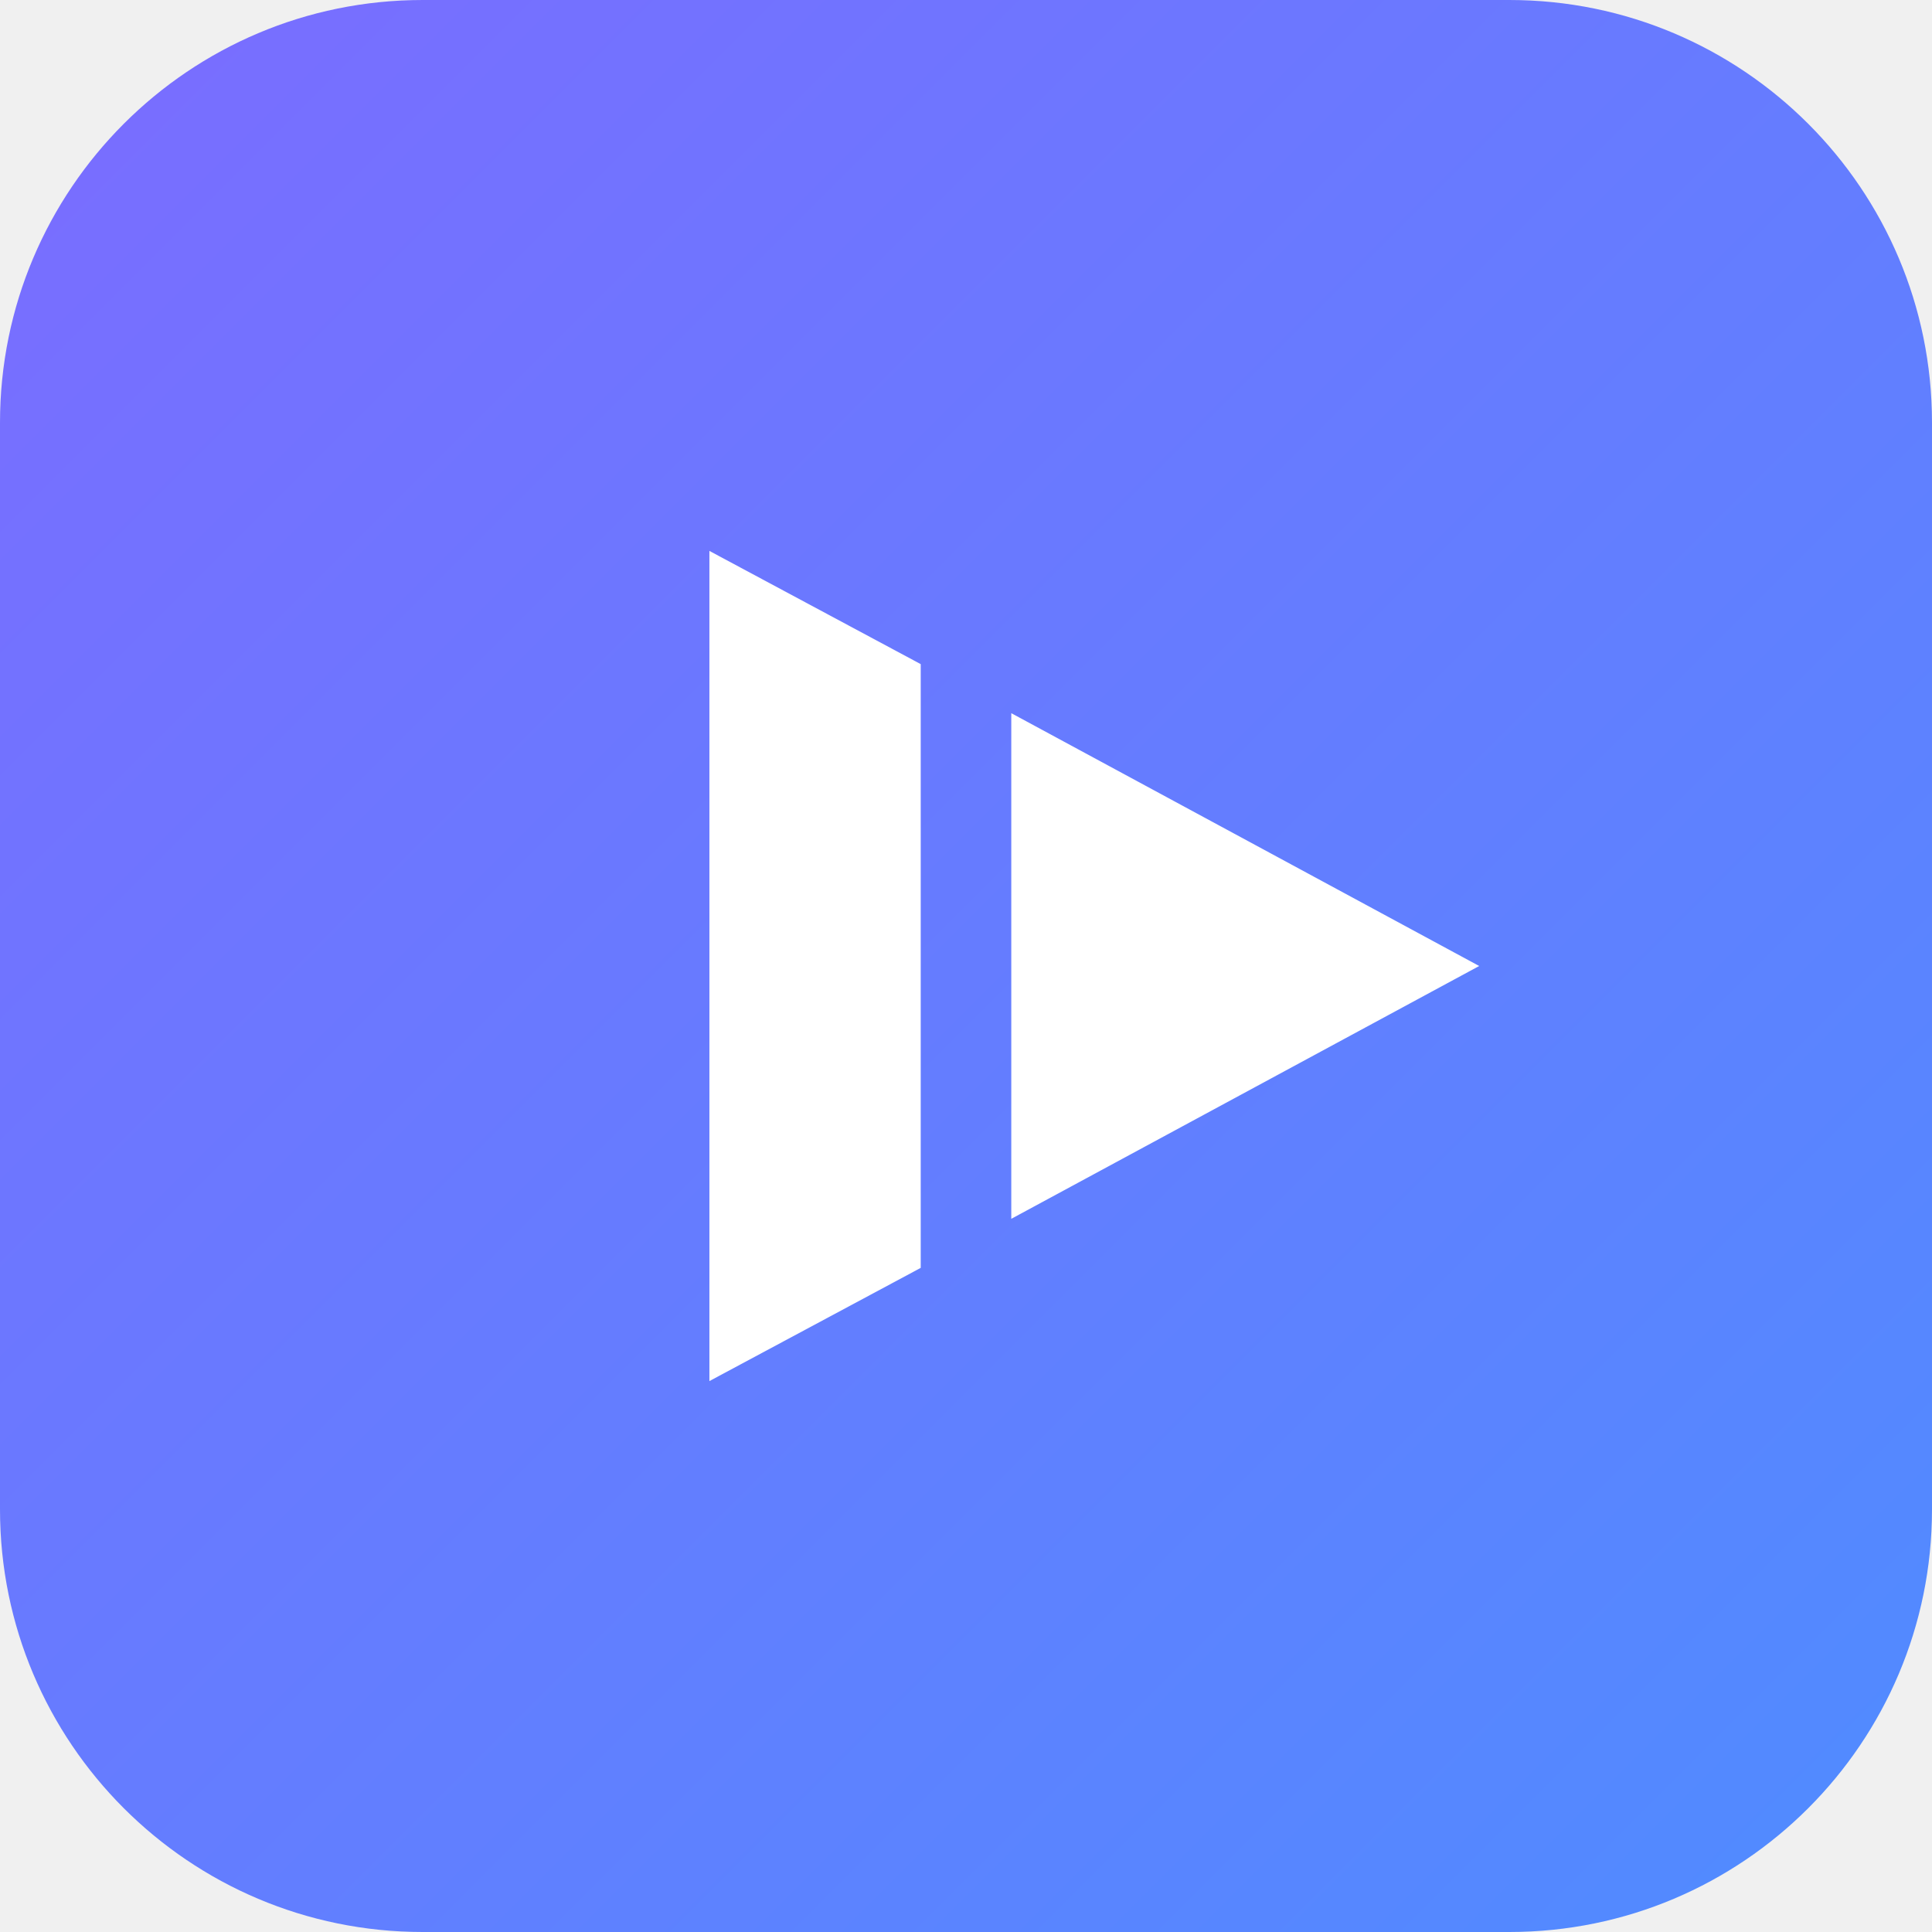
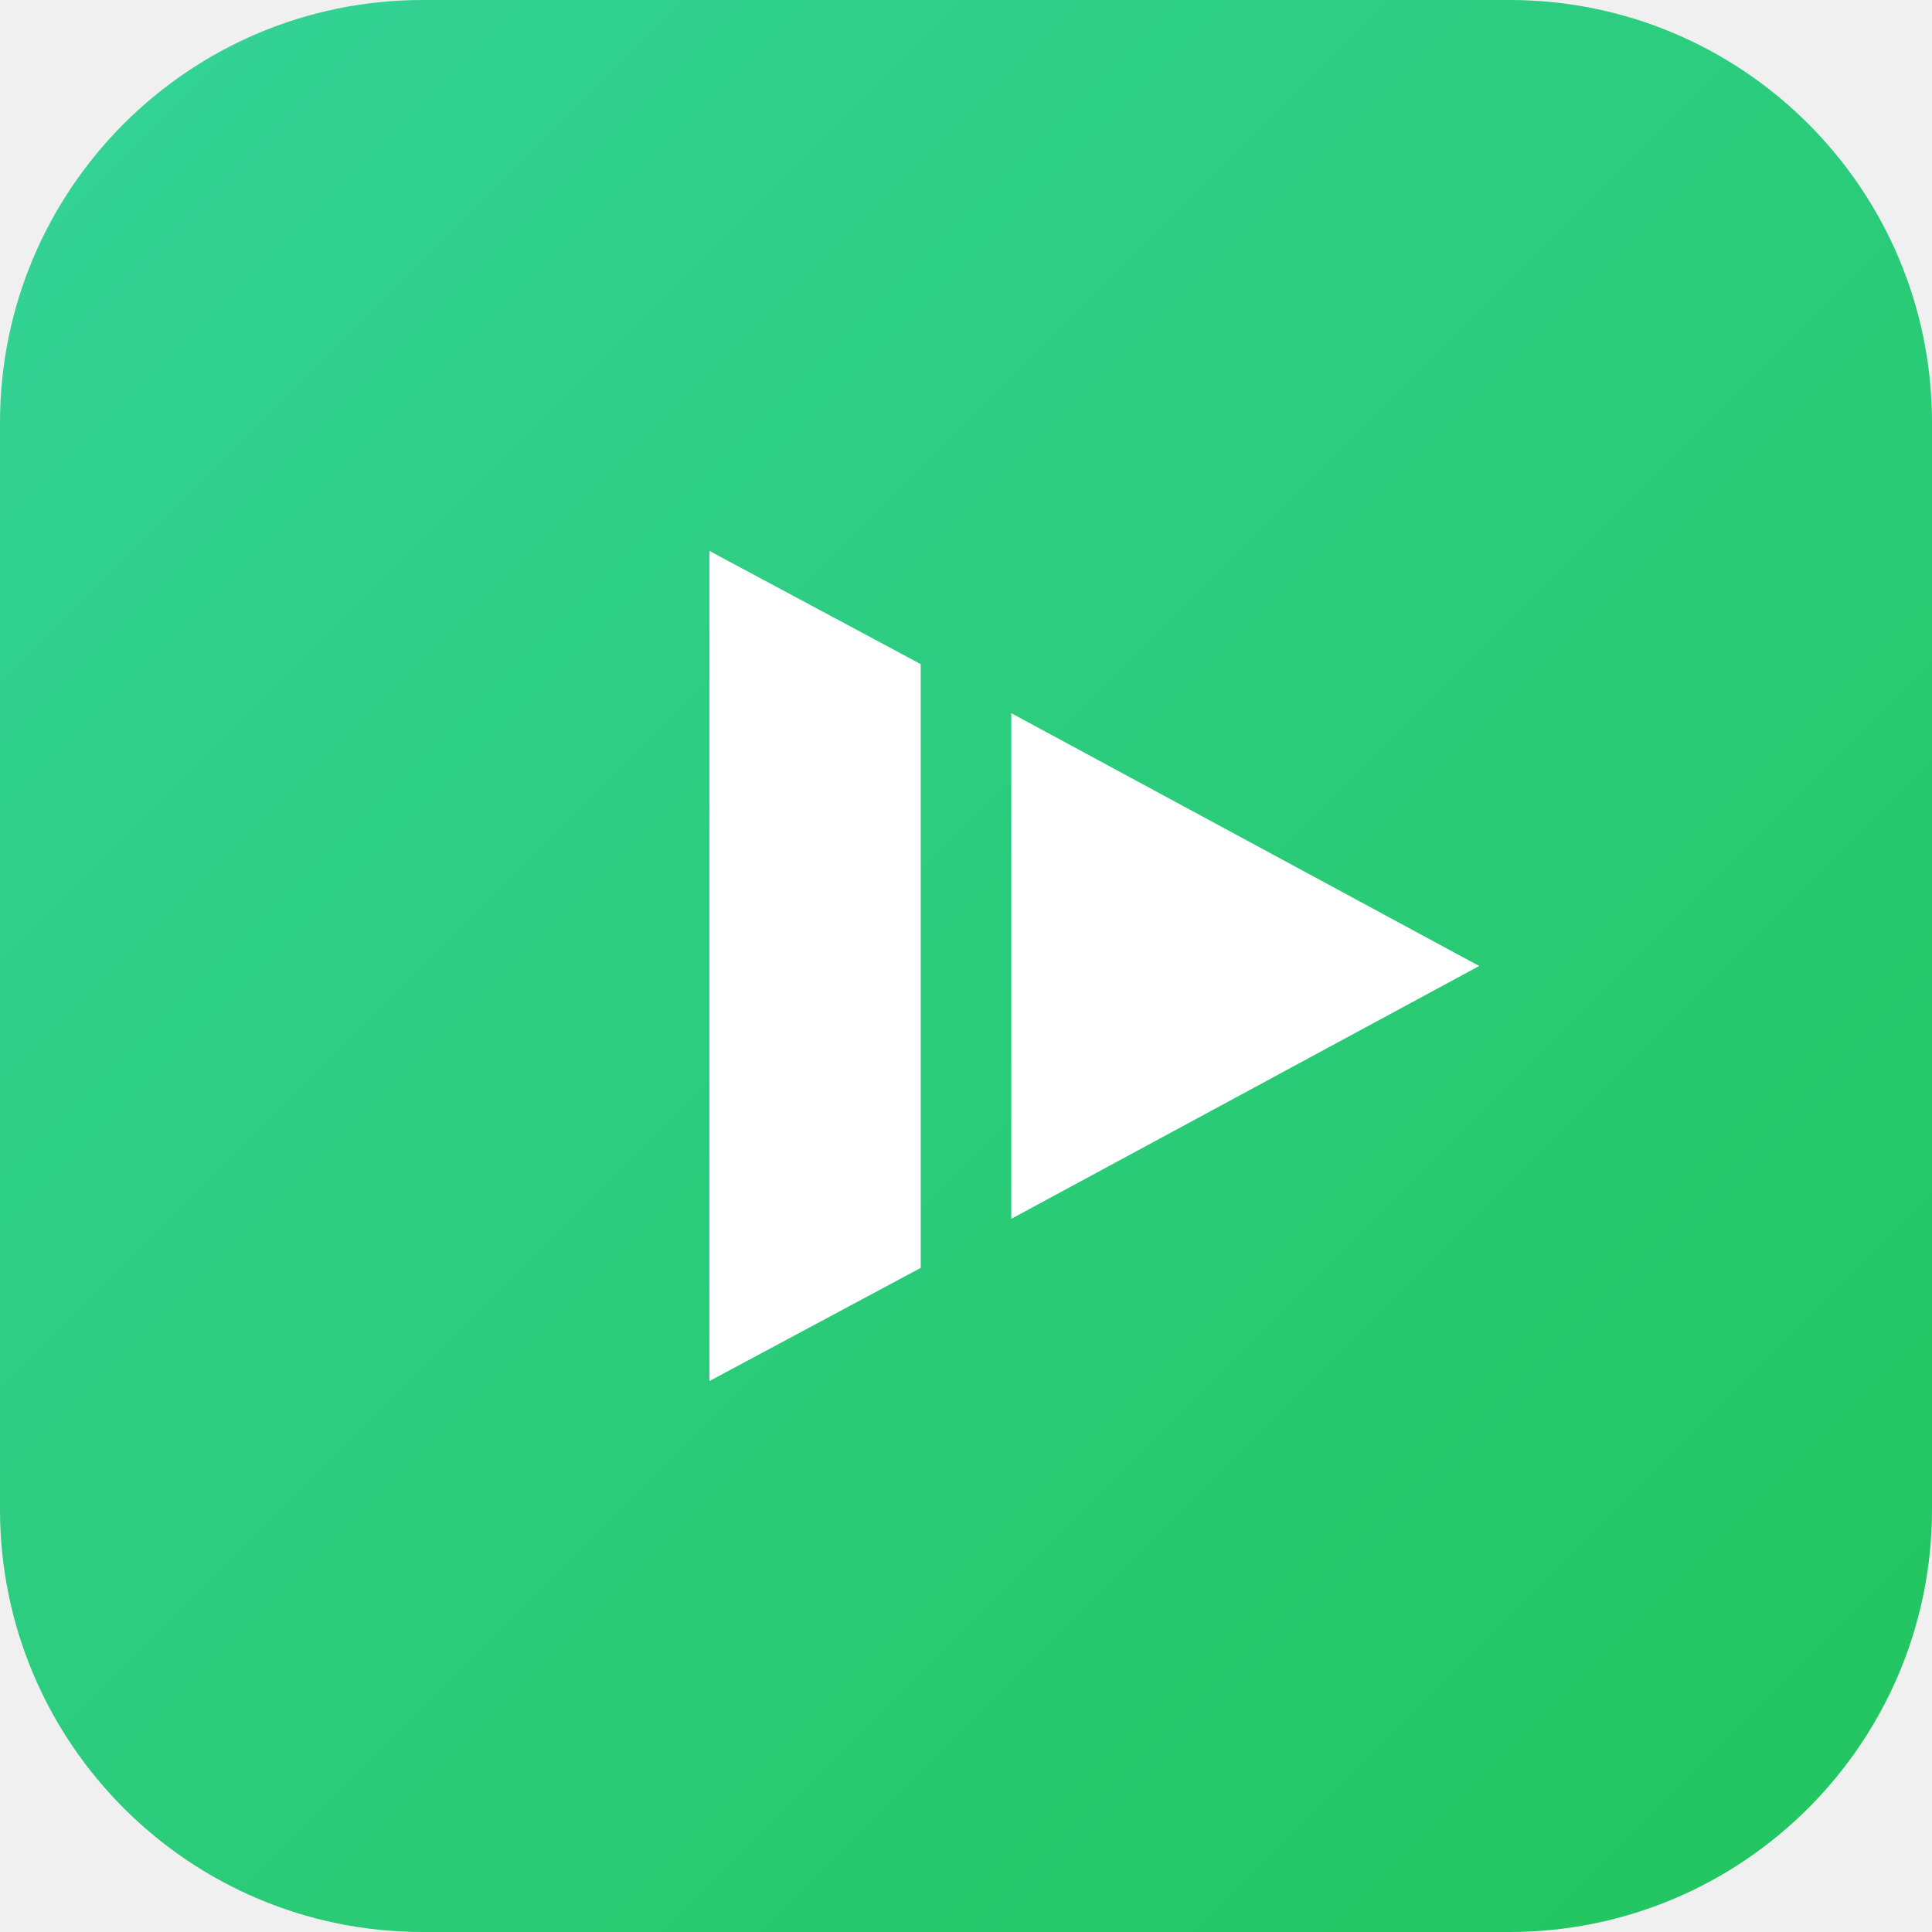
<svg xmlns="http://www.w3.org/2000/svg" viewBox="0 0 512 512" width="512" height="512">
  <defs>
    <linearGradient id="g" x1="0" y1="0" x2="1" y2="1">
-       <stop offset="0" stop-color="#7b6cff" />
-       <stop offset="1" stop-color="#4f8cff" />
+       <stop offset="0" stop-color="#34d399" />
+       <stop offset="1" stop-color="#22c55e" />
    </linearGradient>
  </defs>
  <rect width="512" height="512" rx="112" fill="url(#g)" />
  <g fill="#fff">
    <path d="M188 146 L244 176 L244 336 L188 366 Z" />
    <path d="M268 189 L392 256 L268 323 Z" />
  </g>
</svg>
